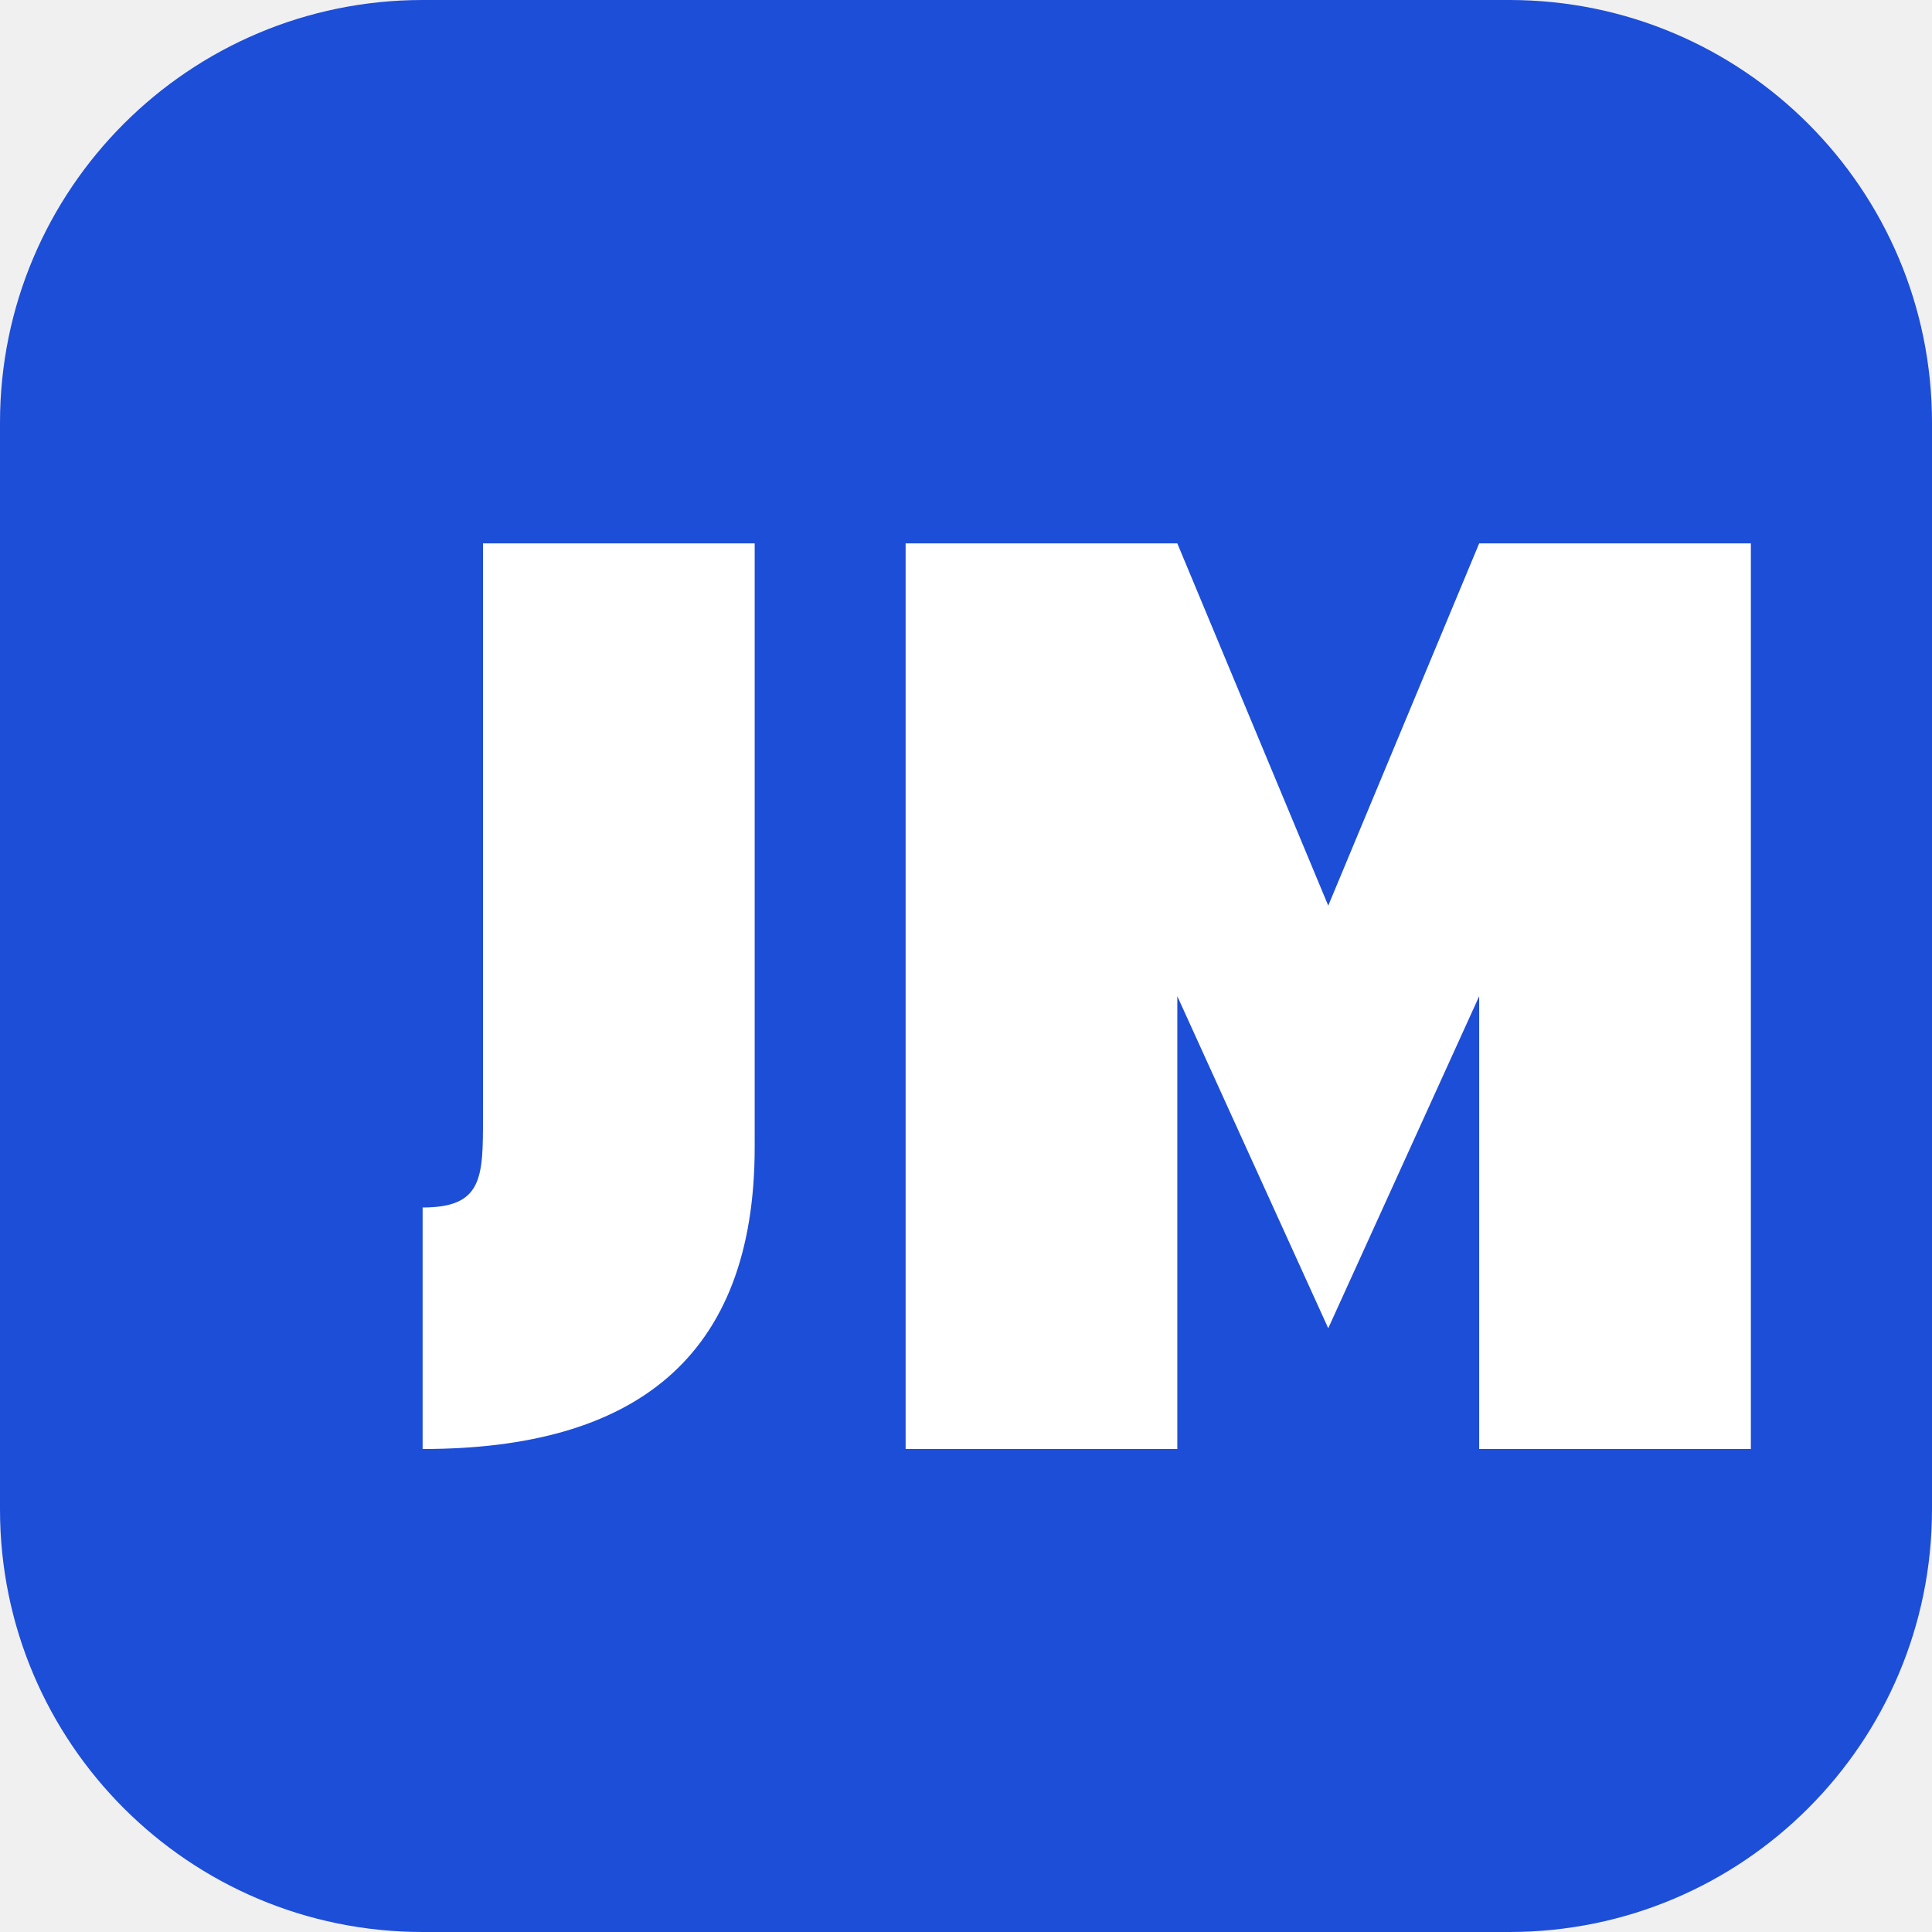
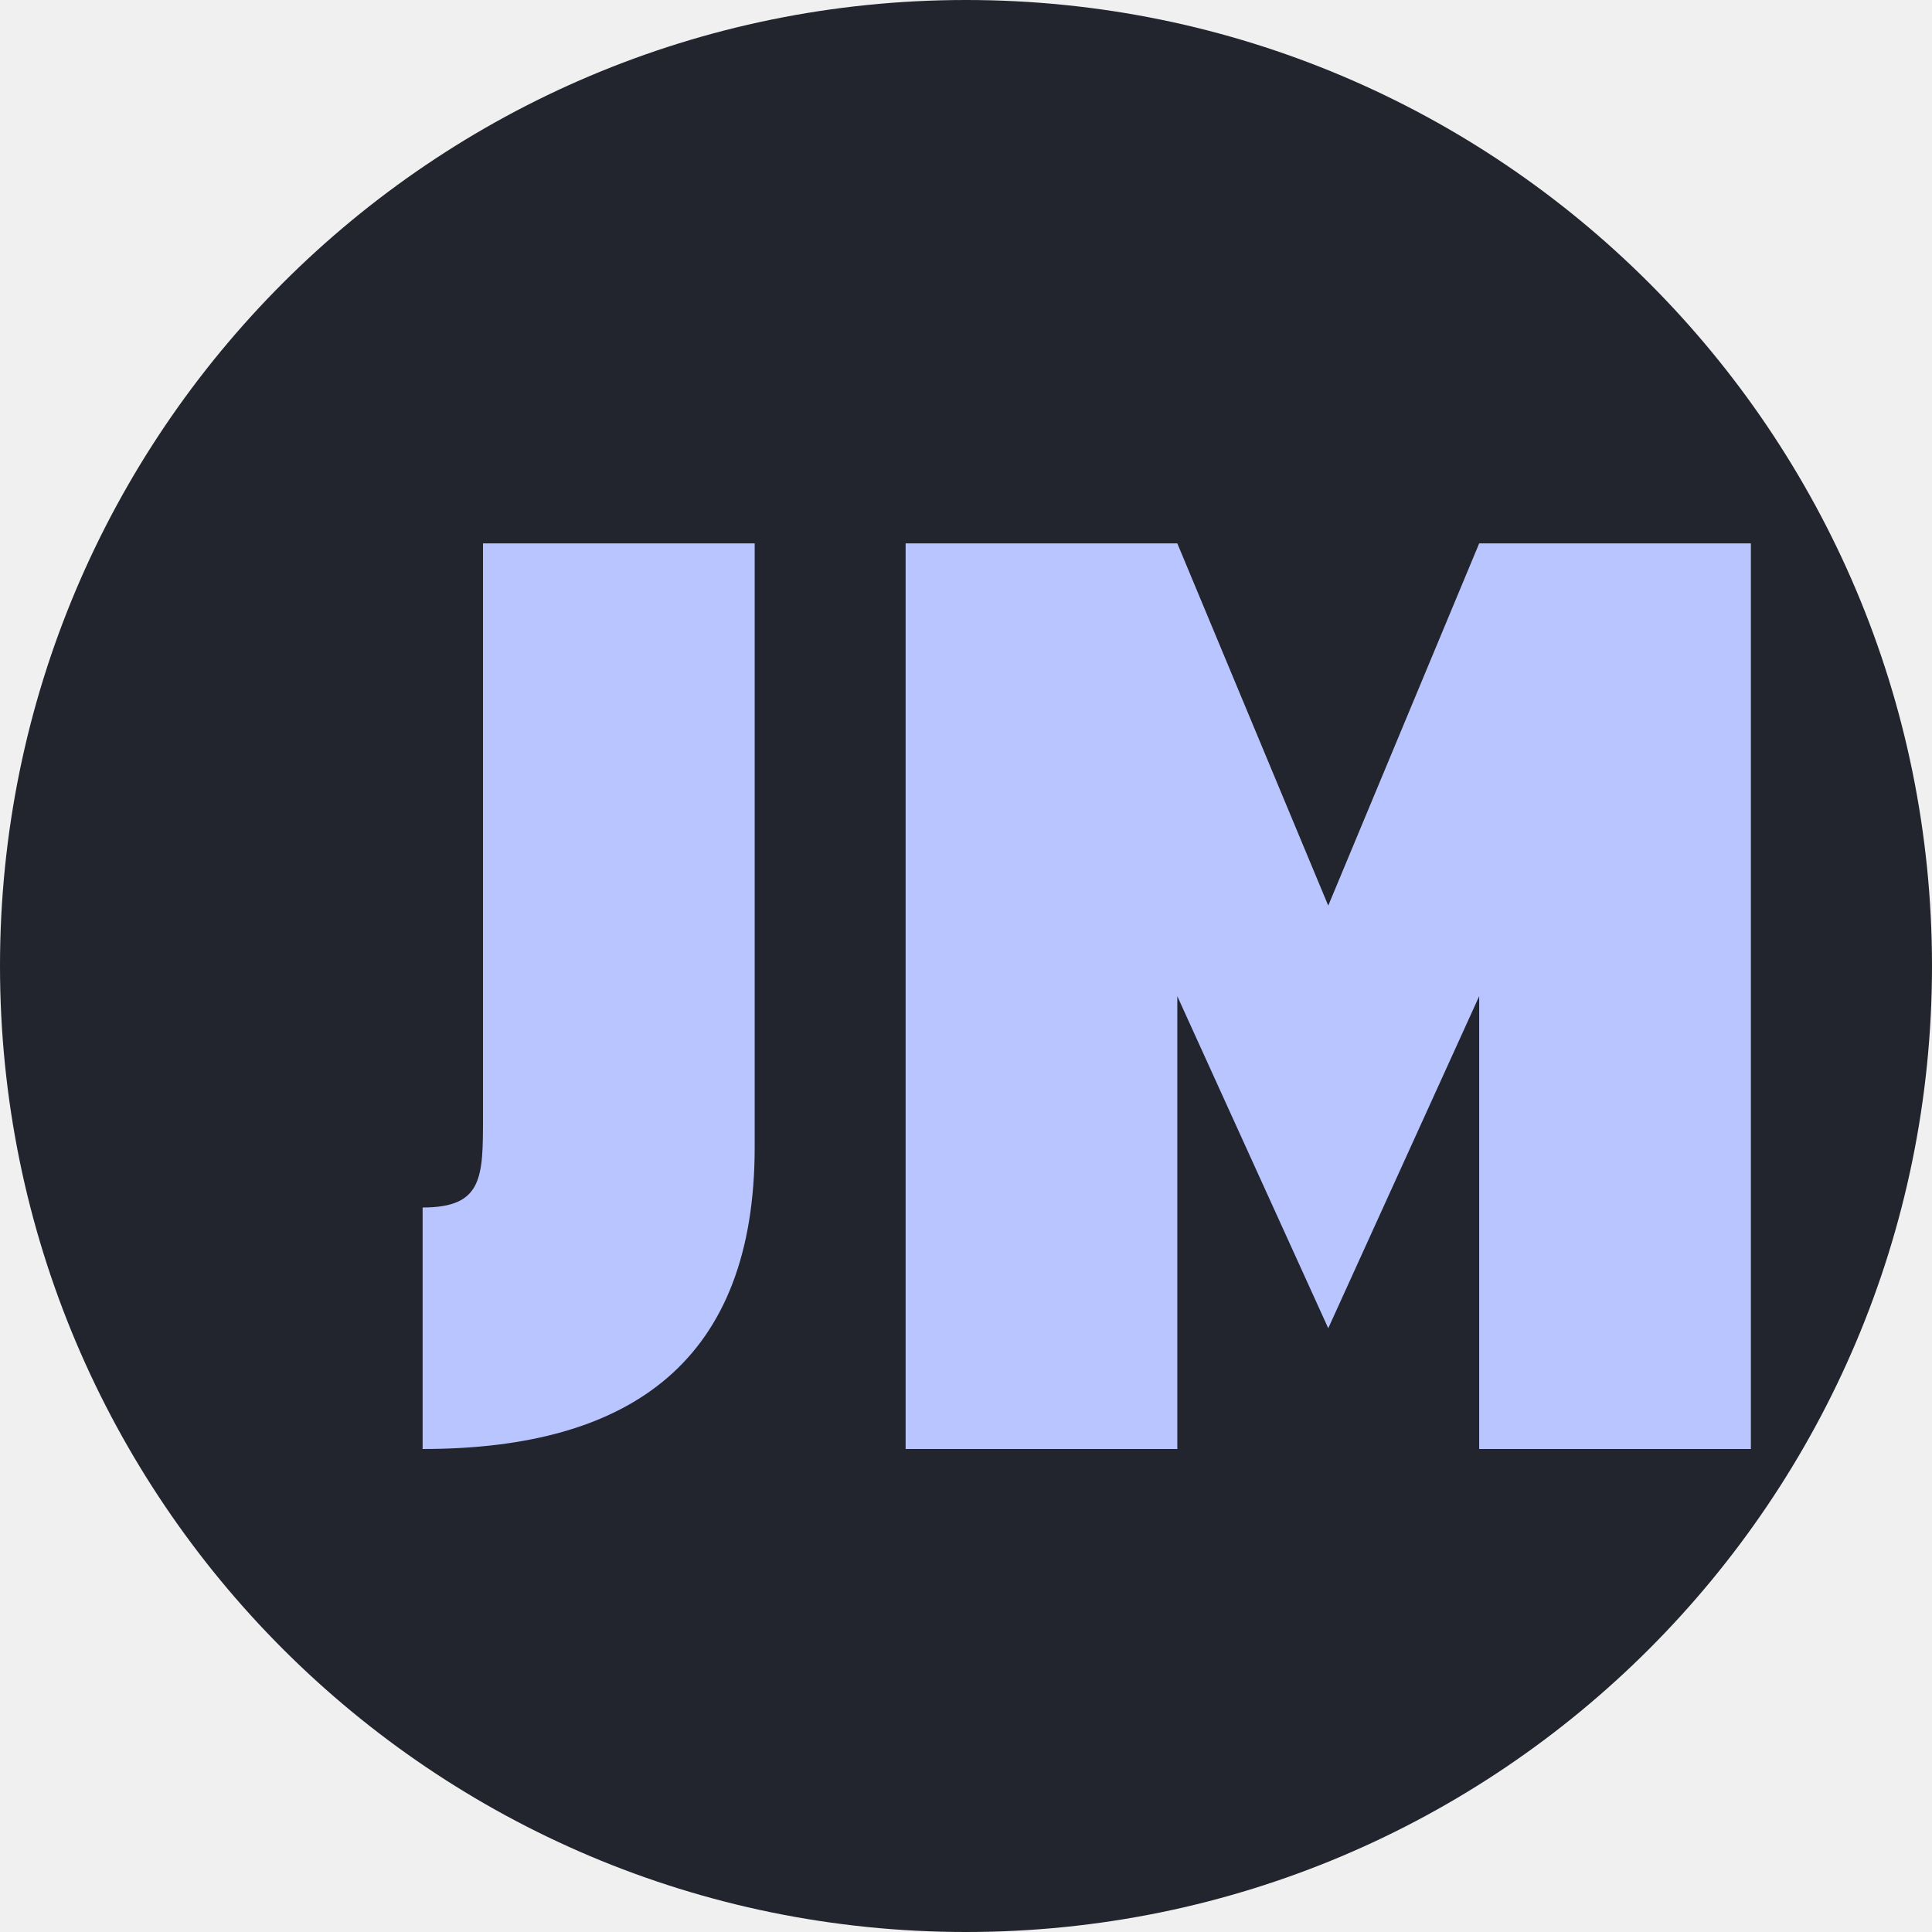
<svg xmlns="http://www.w3.org/2000/svg" viewBox="0 0 64 64">
-   <rect width="64" height="64" rx="14" fill="#1d4ed8" />
-   <path d="M16 18h9v20c0 7-4 10-11 10v-8c2 0 2-1 2-3V18Zm14 0h9l5 12 5-12h9v30h-9V33l-5 11-5-11v15h-9V18Z" fill="#fff" />
+   <rect width="64" height="64" rx="32" fill="#23252e" />
+   <path d="M16 18h9v20c0 7-4 10-11 10v-8c2 0 2-1 2-3V18Zm14 0h9l5 12 5-12h9v30h-9V33l-5 11-5-11v15h-9V18Z" fill="#b9c5ff" />
</svg>
